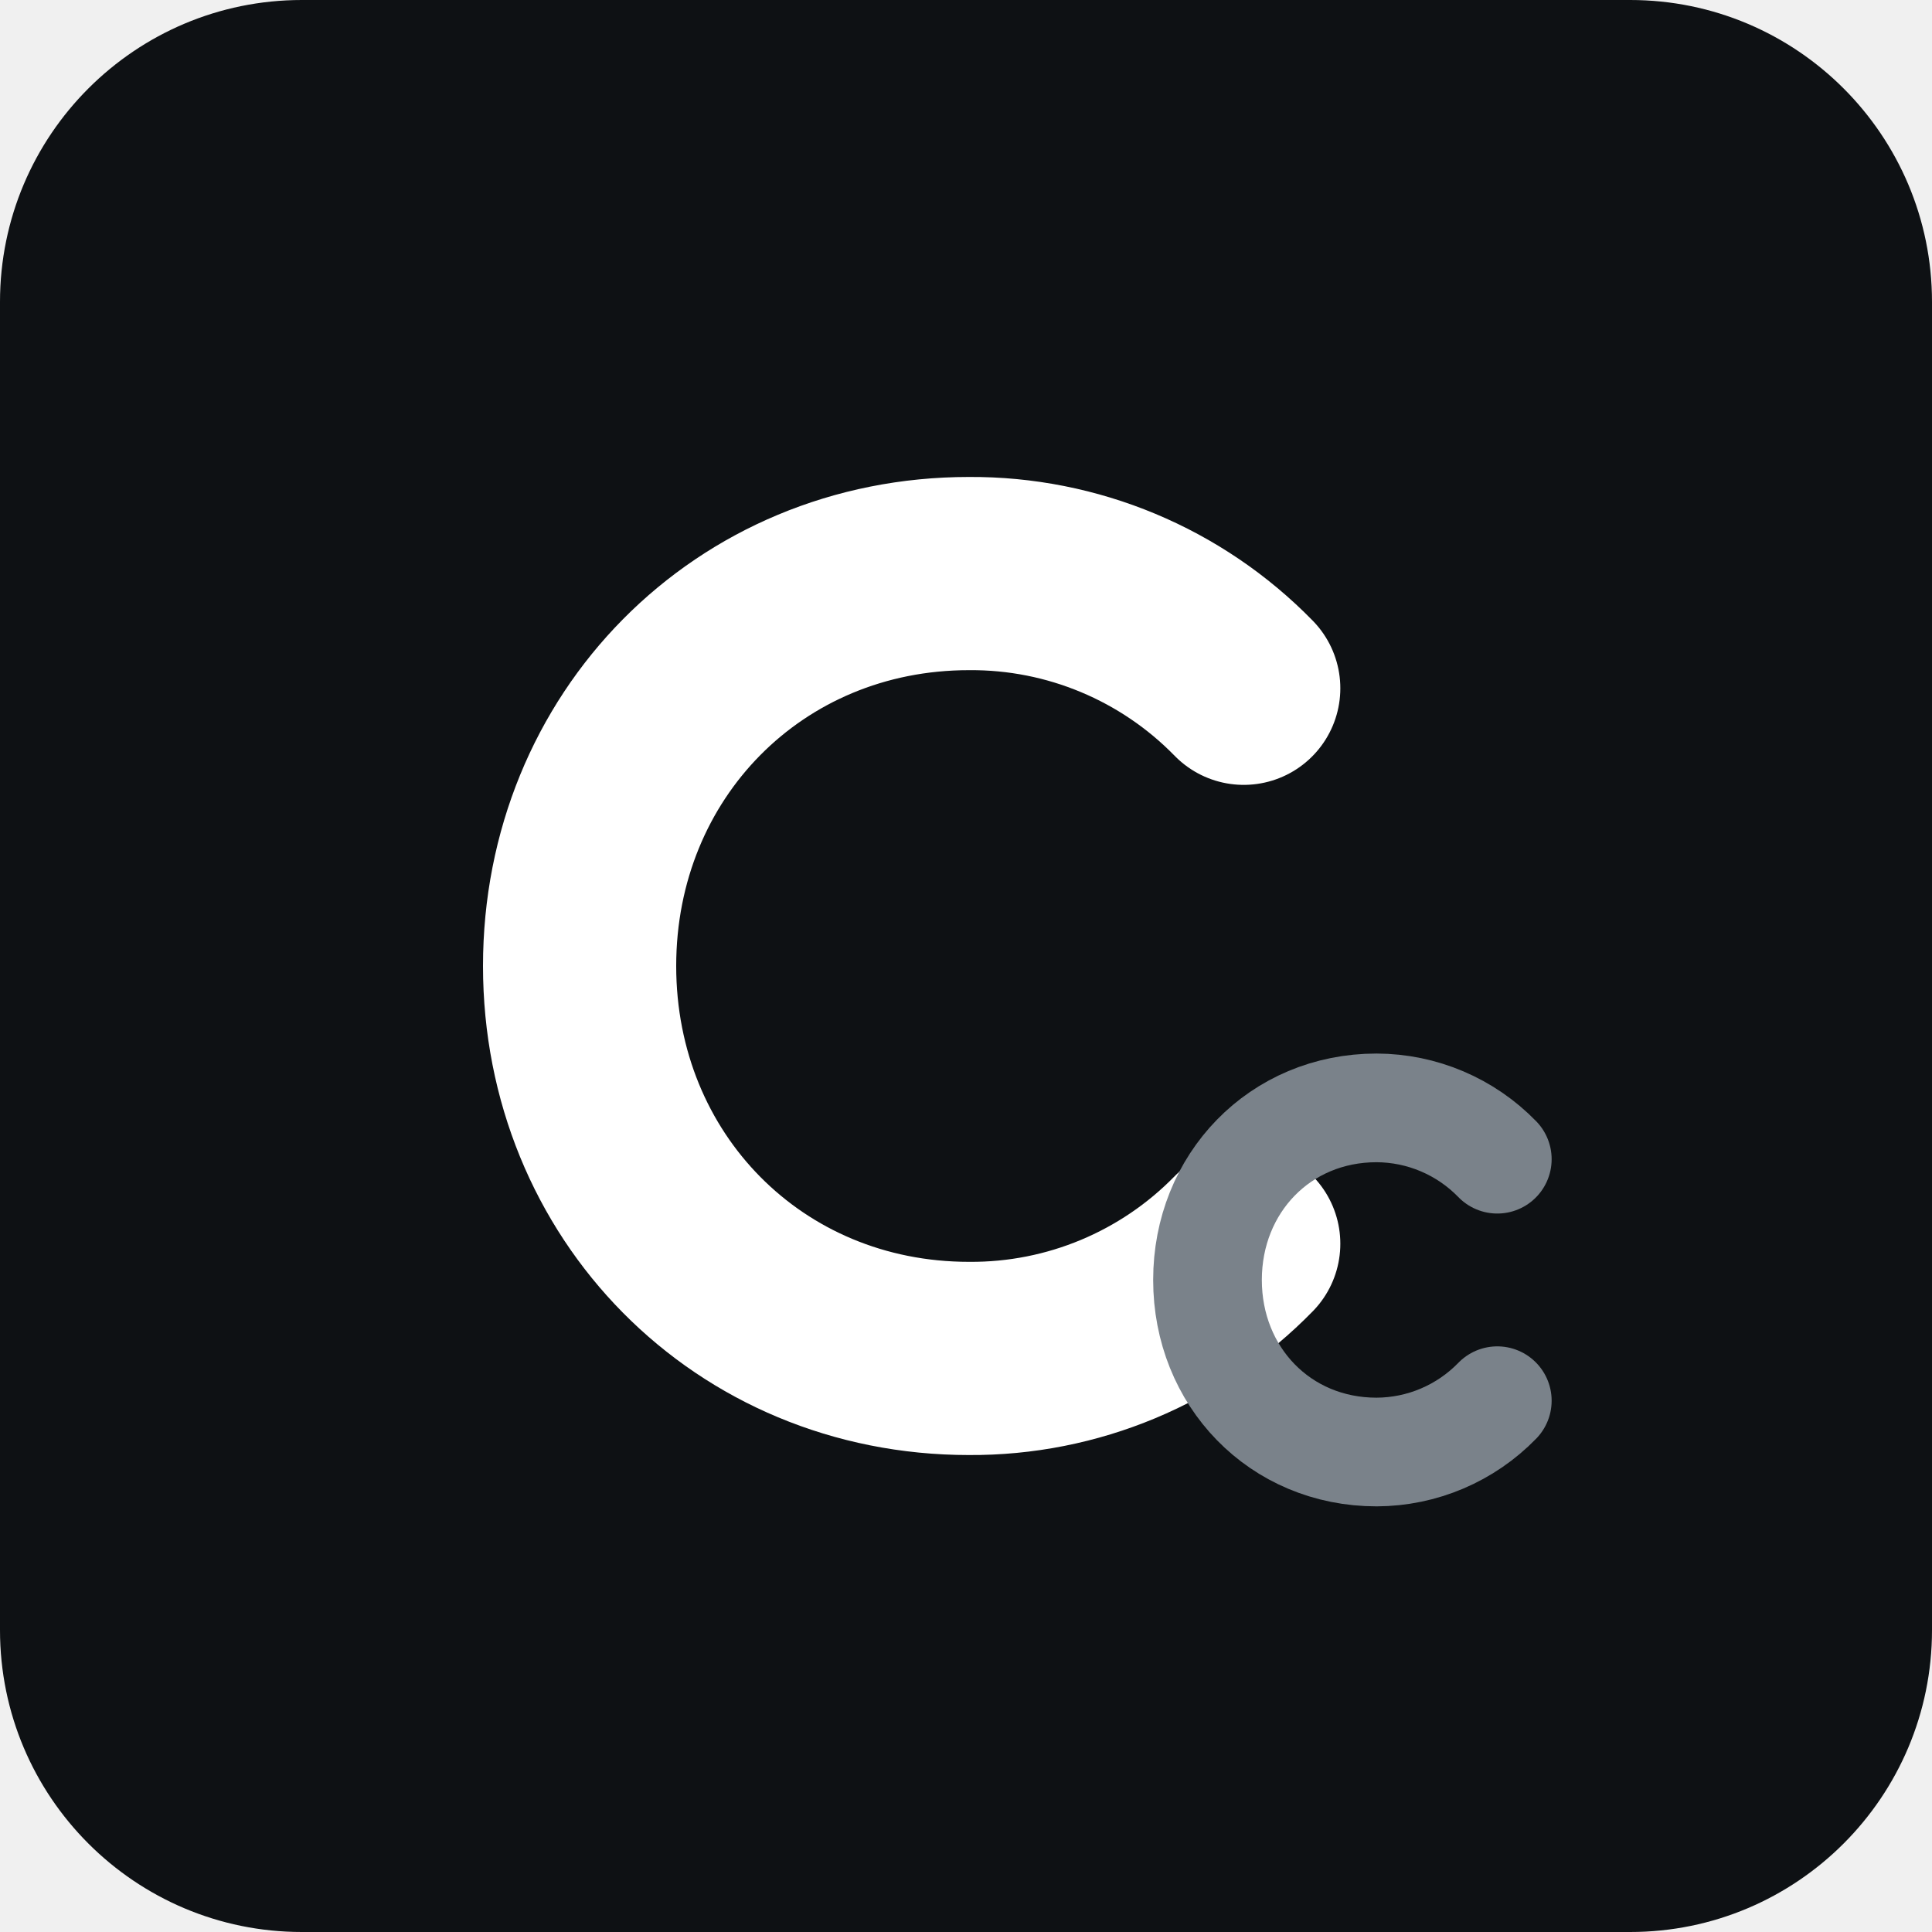
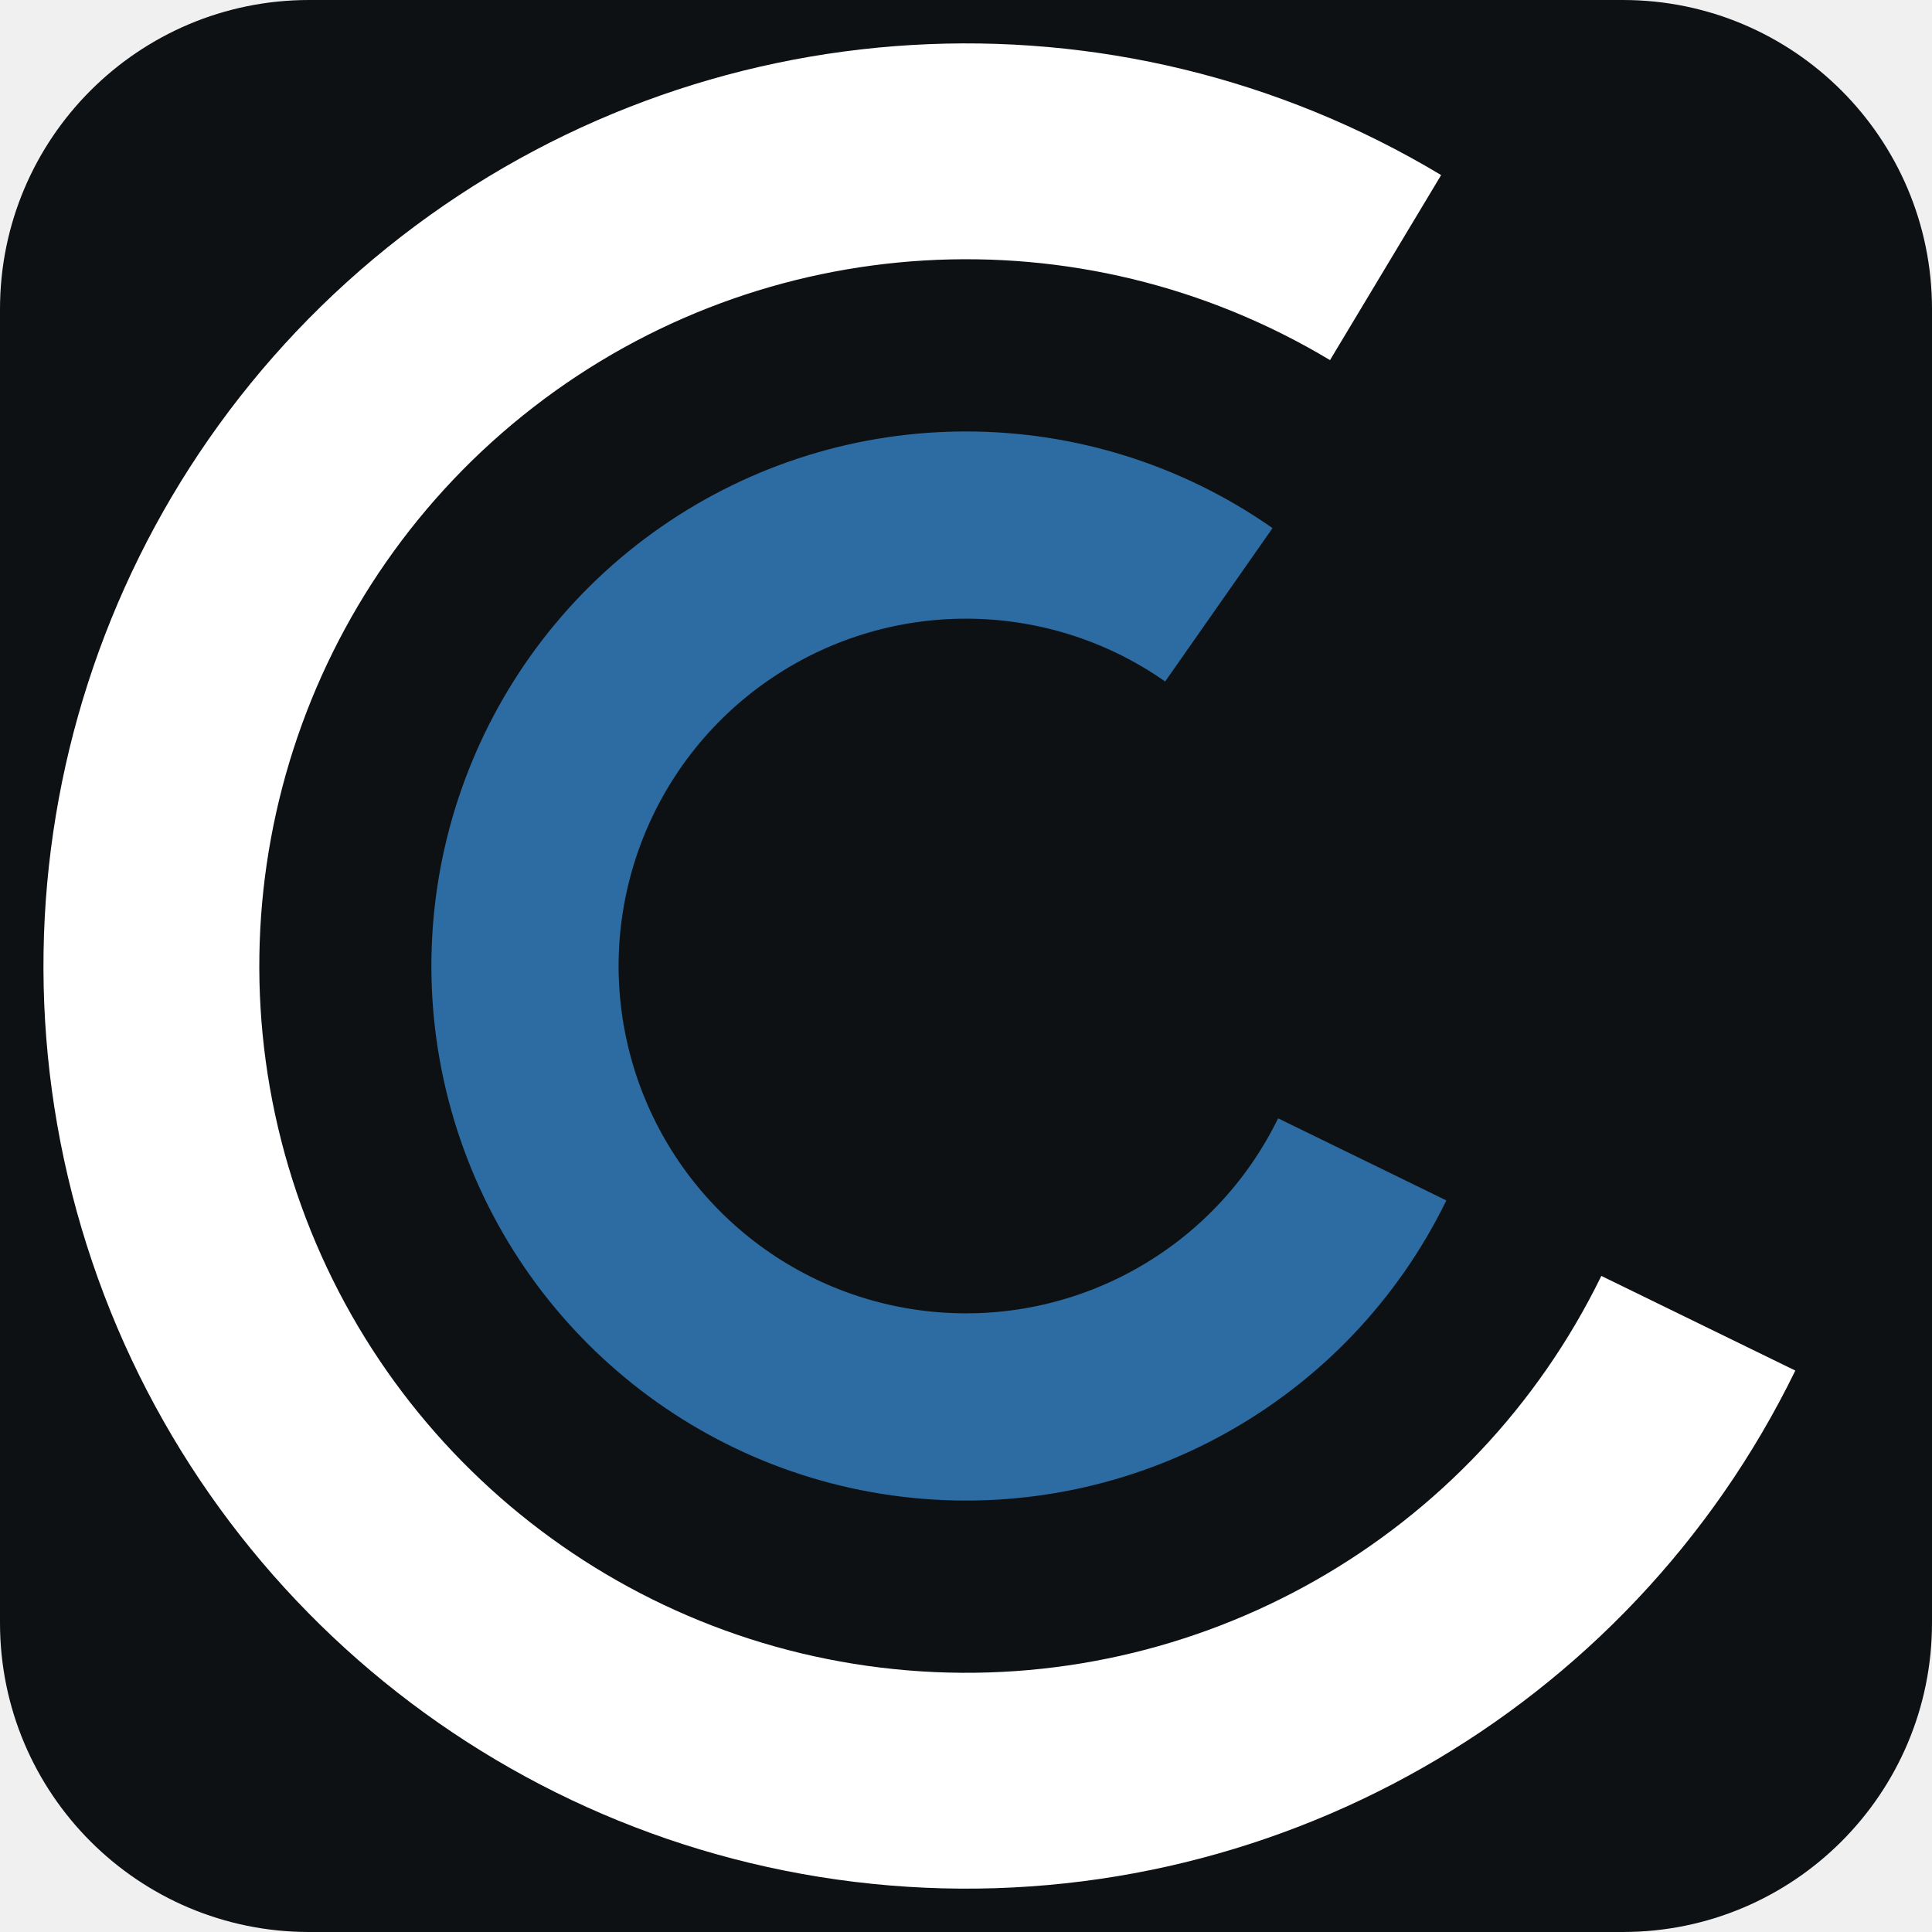
- <svg xmlns="http://www.w3.org/2000/svg" viewBox="0 0 64 64" width="64" height="64">
-   <rect width="64" height="64" rx="10" fill="#0E1114" />
-   <path d="M41.2 22.8a12.6 12.6 0 0 0-9.1-3.8c-7.3 0-12.9 5.7-12.9 13s5.6 13 12.9 13a12.6 12.6 0 0 0 9.1-3.8" fill="none" stroke="#FFFFFF" stroke-width="6.4" stroke-linecap="round" />
-   <path d="M49.6 38.4a5.6 5.6 0 0 0-4-1.7c-3.2 0-5.6 2.5-5.6 5.7s2.4 5.7 5.6 5.7a5.6 5.6 0 0 0 4-1.7" fill="none" stroke="#7A828A" stroke-width="3.6" stroke-linecap="round" />
+ <svg xmlns="http://www.w3.org/2000/svg" viewBox="0 0 100 100" width="100" height="100">
+   <rect width="100" height="100" rx="16" fill="#0E1114" />
+   <g transform="translate(50,50) scale(1.14) translate(-50,-50)" fill="none">
+     <path d="M83.25 66.22A36.99 36.99 0 1 1 69.05 18.29" stroke="#FFFFFF" stroke-width="9.8" />
+     <path d="M67.99 58.78A20.02 20.02 0 1 1 61.48 33.6" stroke="#2D6CA2" stroke-width="8.5" />
+   </g>
</svg>
